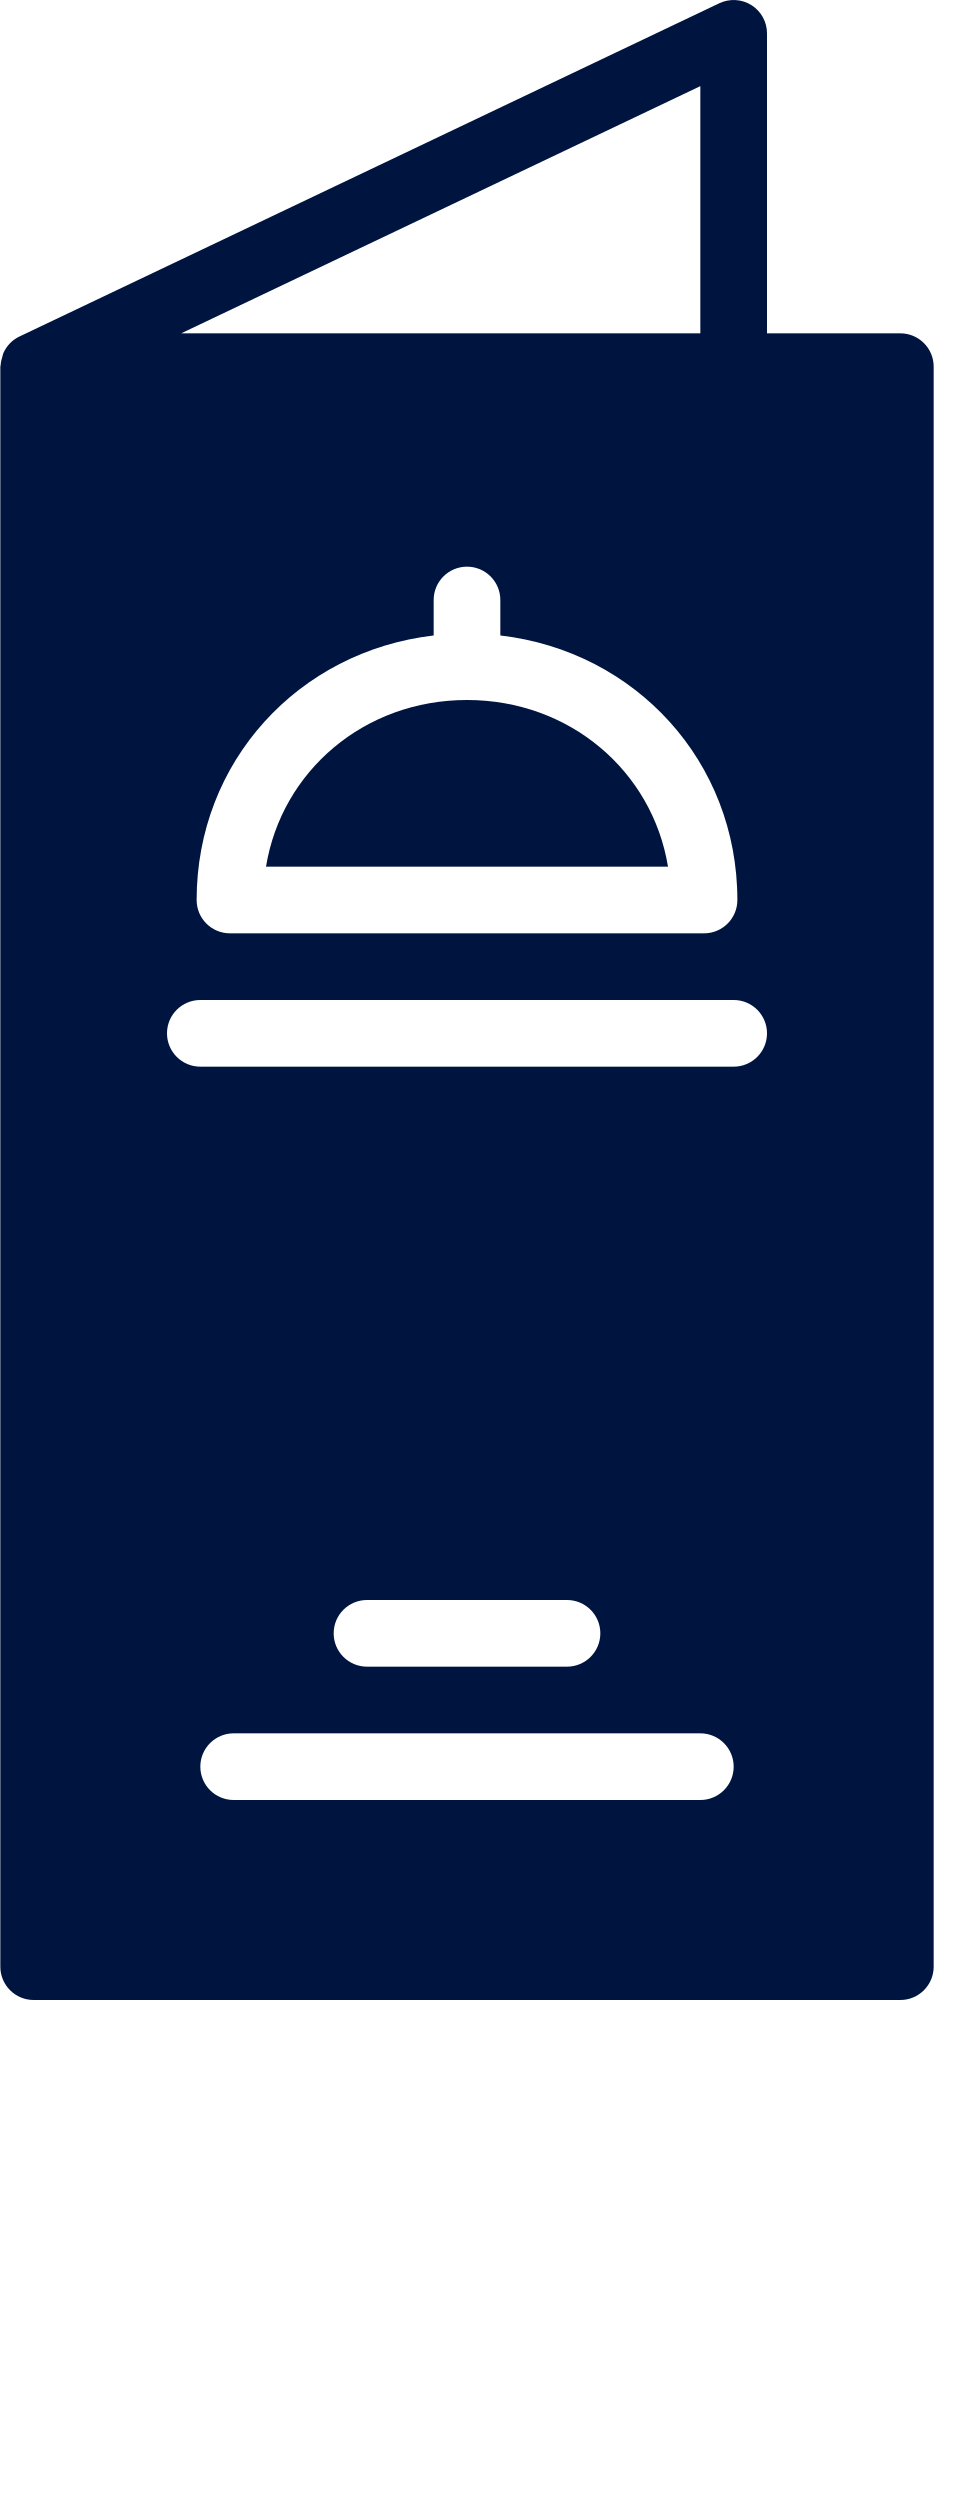
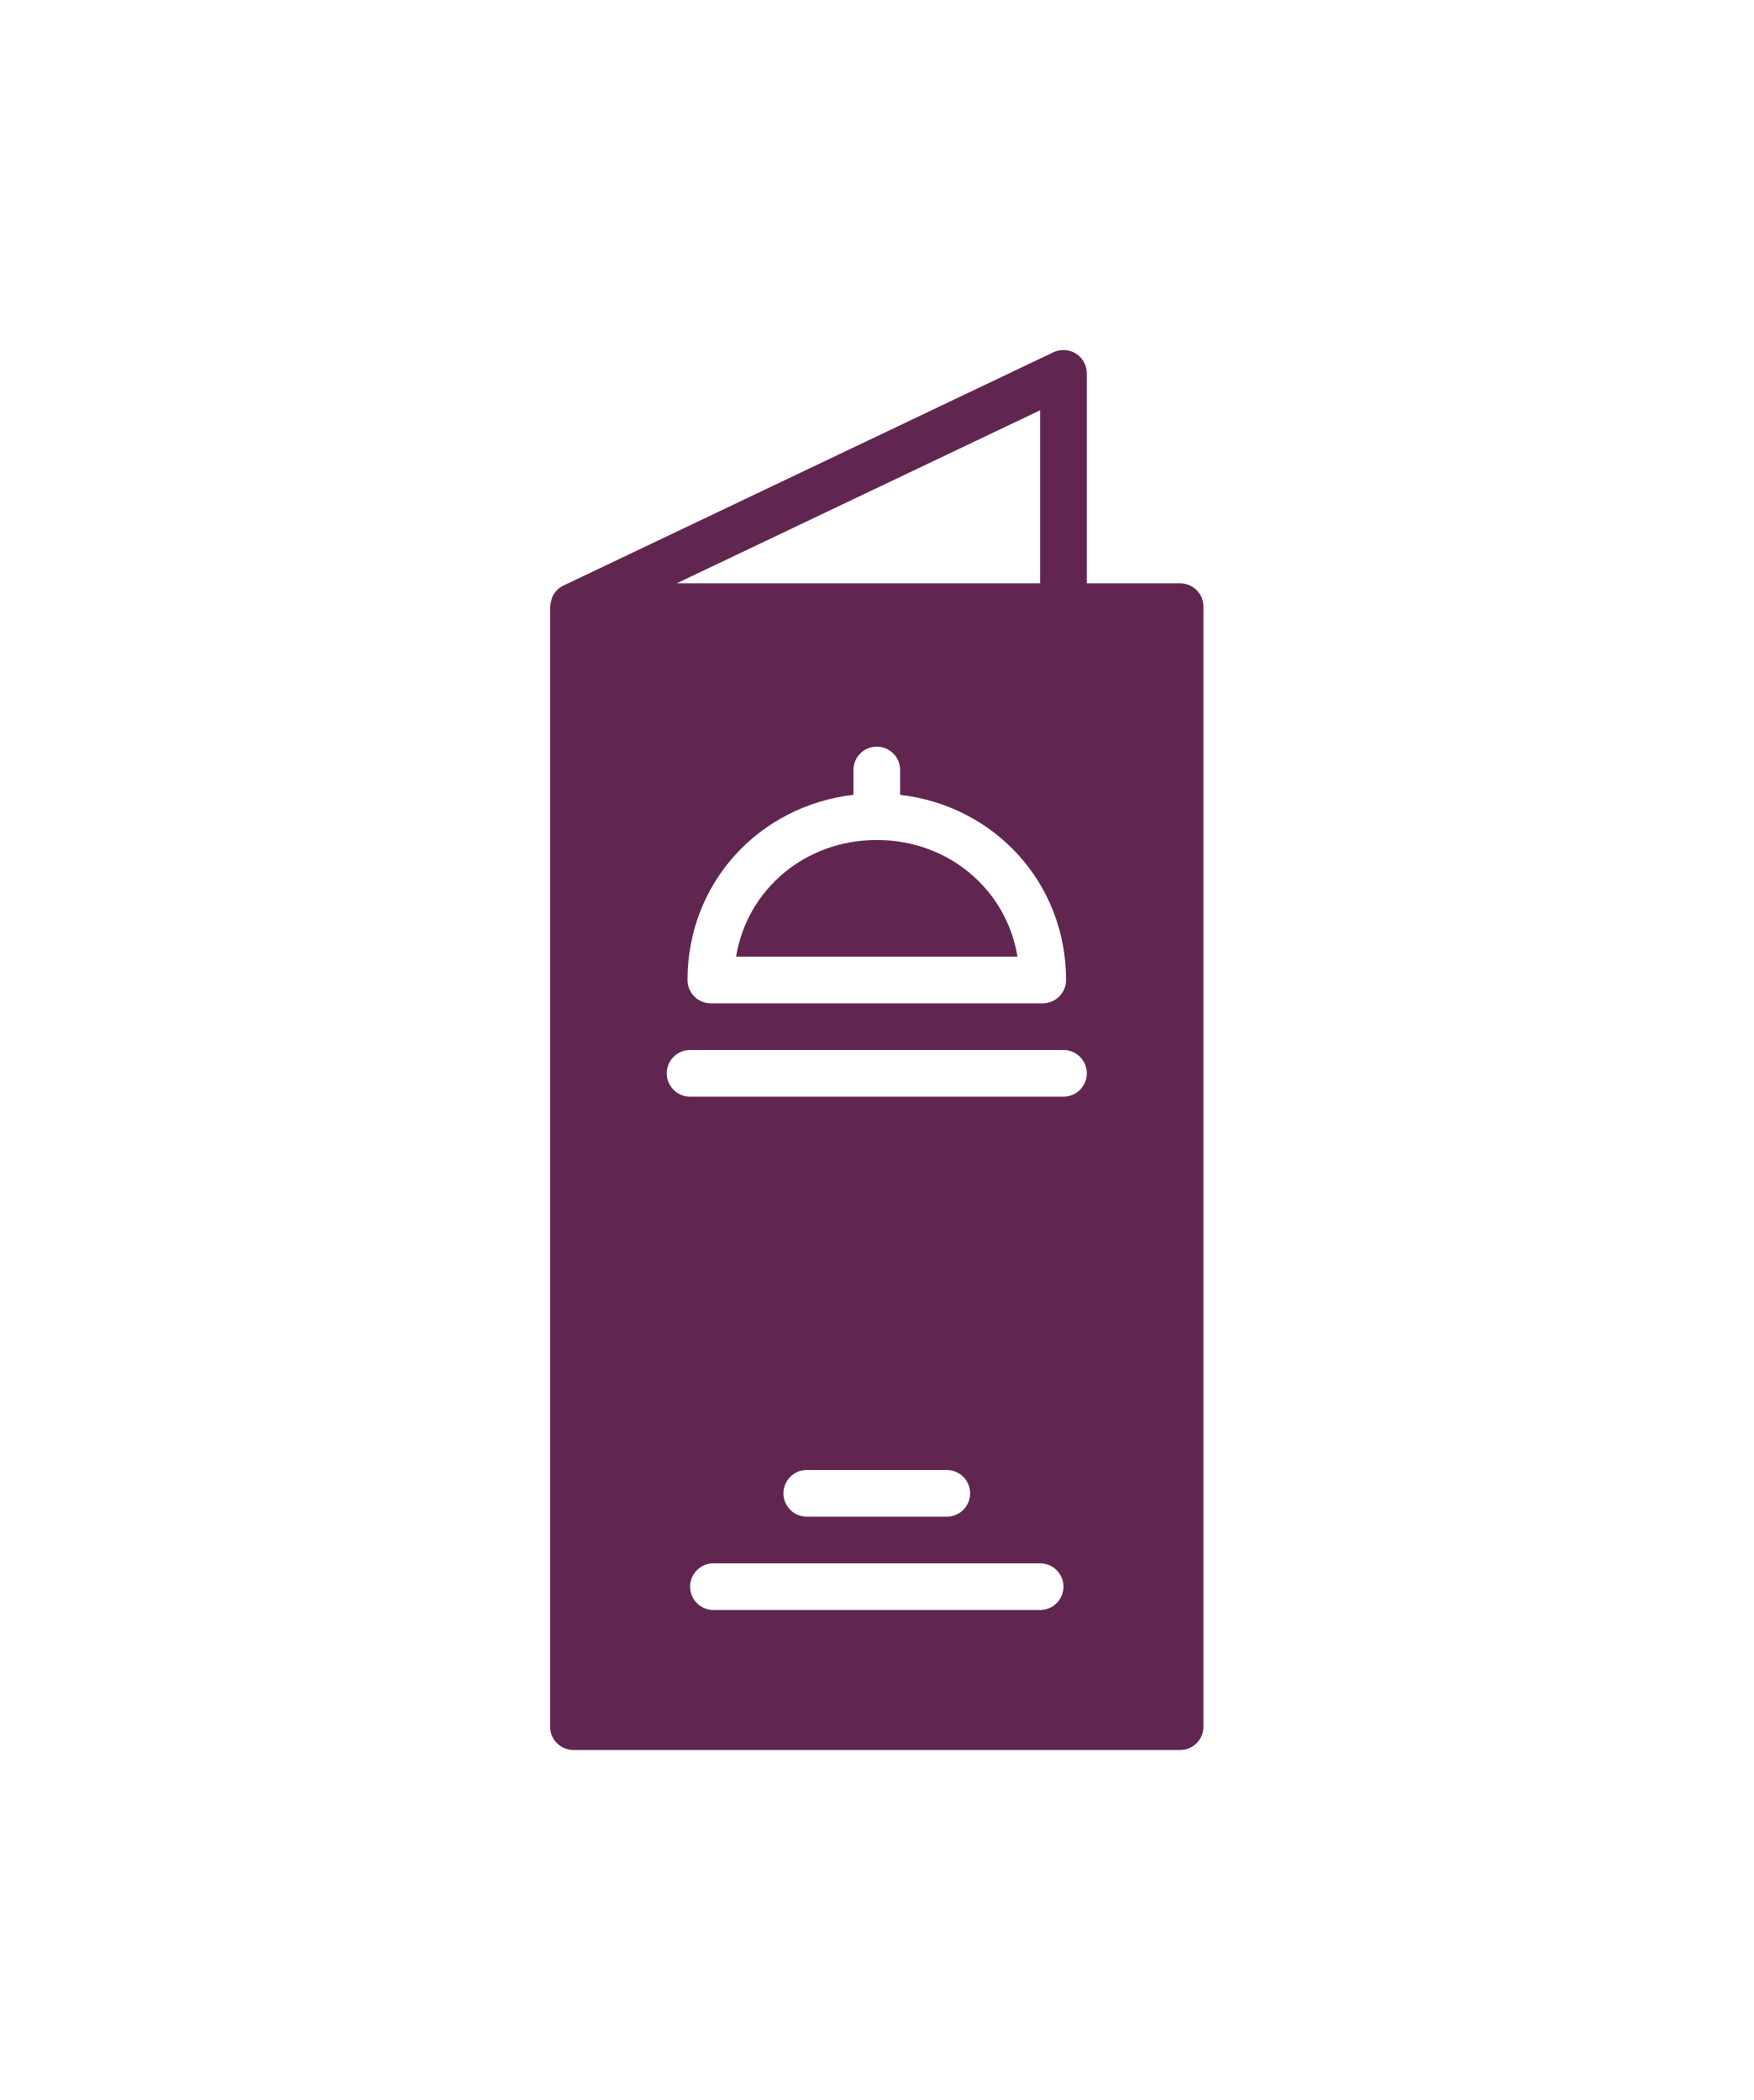
- <svg xmlns="http://www.w3.org/2000/svg" viewBox="0 0 29 75" version="1.1" x="0px" y="0px" enable-background="new 0 0 29 75" height="75" width="29">
-   <g stroke="none" stroke-width="1" fill="none" fill-rule="evenodd">
-     <g transform="translate(-495, -1242)" fill="#001440">
-       <g transform="translate(495, 1242)">
-         <path d="M14.01,21 C10.931,21 8.451,23.128 7.98,26 L20.04,26 C19.569,23.128 17.089,21 14.01,21" />
-         <path d="M22.01,32 L6.01,32 C5.458,32 5.01,31.553 5.01,31 C5.01,30.447 5.458,30 6.01,30 L22.01,30 C22.562,30 23.01,30.447 23.01,31 C23.01,31.553 22.562,32 22.01,32 L22.01,32 Z M10.01,49 C10.01,48.447 10.458,48 11.01,48 L17.01,48 C17.562,48 18.01,48.447 18.01,49 C18.01,49.553 17.562,50 17.01,50 L11.01,50 C10.458,50 10.01,49.553 10.01,49 L10.01,49 Z M21.01,54 L7.01,54 C6.458,54 6.01,53.553 6.01,53 C6.01,52.447 6.458,52 7.01,52 L21.01,52 C21.562,52 22.01,52.447 22.01,53 C22.01,53.553 21.562,54 21.01,54 L21.01,54 Z M21.01,2.584 L21.01,10 L5.436,10 L21.01,2.584 Z M13.01,19.064 L13.01,18 C13.01,17.447 13.458,17 14.01,17 C14.562,17 15.01,17.447 15.01,18 L15.01,19.064 C19.069,19.537 22.121,22.849 22.121,27 C22.121,27.553 21.674,28 21.121,28 L6.899,28 C6.346,28 5.899,27.553 5.899,27 C5.899,22.849 8.951,19.537 13.01,19.064 L13.01,19.064 Z M27.01,10 L23.01,10 L23.01,1 C23.01,0.657 22.834,0.338 22.544,0.154 C22.254,-0.028 21.889,-0.049 21.58,0.097 L0.58,10.097 C0.36,10.202 0.197,10.38 0.102,10.59 C0.087,10.623 0.083,10.66 0.072,10.695 C0.045,10.777 0.025,10.861 0.02,10.949 C0.019,10.967 0.01,10.982 0.01,11 L0.01,59 C0.01,59.553 0.458,60 1.01,60 L27.01,60 C27.562,60 28.01,59.553 28.01,59 L28.01,11 C28.01,10.447 27.562,10 27.01,10 L27.01,10 Z" />
+ <svg xmlns="http://www.w3.org/2000/svg" viewBox="0 0 75.149 89.999" version="1.1" x="0px" y="0px" enable-background="new 0 0 29 75" height="89.999" width="75.149" id="svg16">
+   <defs id="defs20" />
+   <g id="g14" style="fill:none;fill-rule:evenodd;stroke:none;stroke-width:1" transform="translate(23.56422,14.99924)">
+     <g transform="translate(-495,-1242)" id="g12" style="fill:#602650">
+       <g transform="translate(495,1242)" id="g10">
+         <path d="m 14.01,21 c -3.079,0 -5.559,2.128 -6.03,5 h 12.06 c -0.471,-2.872 -2.951,-5 -6.03,-5" id="path6" />
+         <path d="m 22.01,32 h -16 c -0.552,0 -1,-0.447 -1,-1 0,-0.553 0.448,-1 1,-1 h 16 c 0.552,0 1,0.447 1,1 0,0.553 -0.448,1 -1,1 z m -12,17 c 0,-0.553 0.448,-1 1,-1 h 6 c 0.552,0 1,0.447 1,1 0,0.553 -0.448,1 -1,1 h -6 c -0.552,0 -1,-0.447 -1,-1 z m 11,5 h -14 c -0.552,0 -1,-0.447 -1,-1 0,-0.553 0.448,-1 1,-1 h 14 c 0.552,0 1,0.447 1,1 0,0.553 -0.448,1 -1,1 z m 0,-51.416 V 10 H 5.436 Z m -8,16.48 V 18 c 0,-0.553 0.448,-1 1,-1 0.552,0 1,0.447 1,1 v 1.064 c 4.059,0.473 7.111,3.785 7.111,7.936 0,0.553 -0.447,1 -1,1 H 6.899 c -0.553,0 -1,-0.447 -1,-1 0,-4.151 3.052,-7.463 7.111,-7.936 z m 14,-9.064 h -4 V 1 c 0,-0.343 -0.176,-0.662 -0.466,-0.846 -0.29,-0.182 -0.655,-0.203 -0.964,-0.057 l -21,10 c -0.22,0.105 -0.383,0.283 -0.478,0.493 -0.015,0.033 -0.019,0.07 -0.03,0.105 -0.027,0.082 -0.047,0.166 -0.052,0.254 -0.001,0.018 -0.01,0.033 -0.01,0.051 v 48 c 0,0.553 0.448,1 1,1 h 26 c 0.552,0 1,-0.447 1,-1 V 11 c 0,-0.553 -0.448,-1 -1,-1 z" id="path8" />
      </g>
    </g>
  </g>
</svg>
